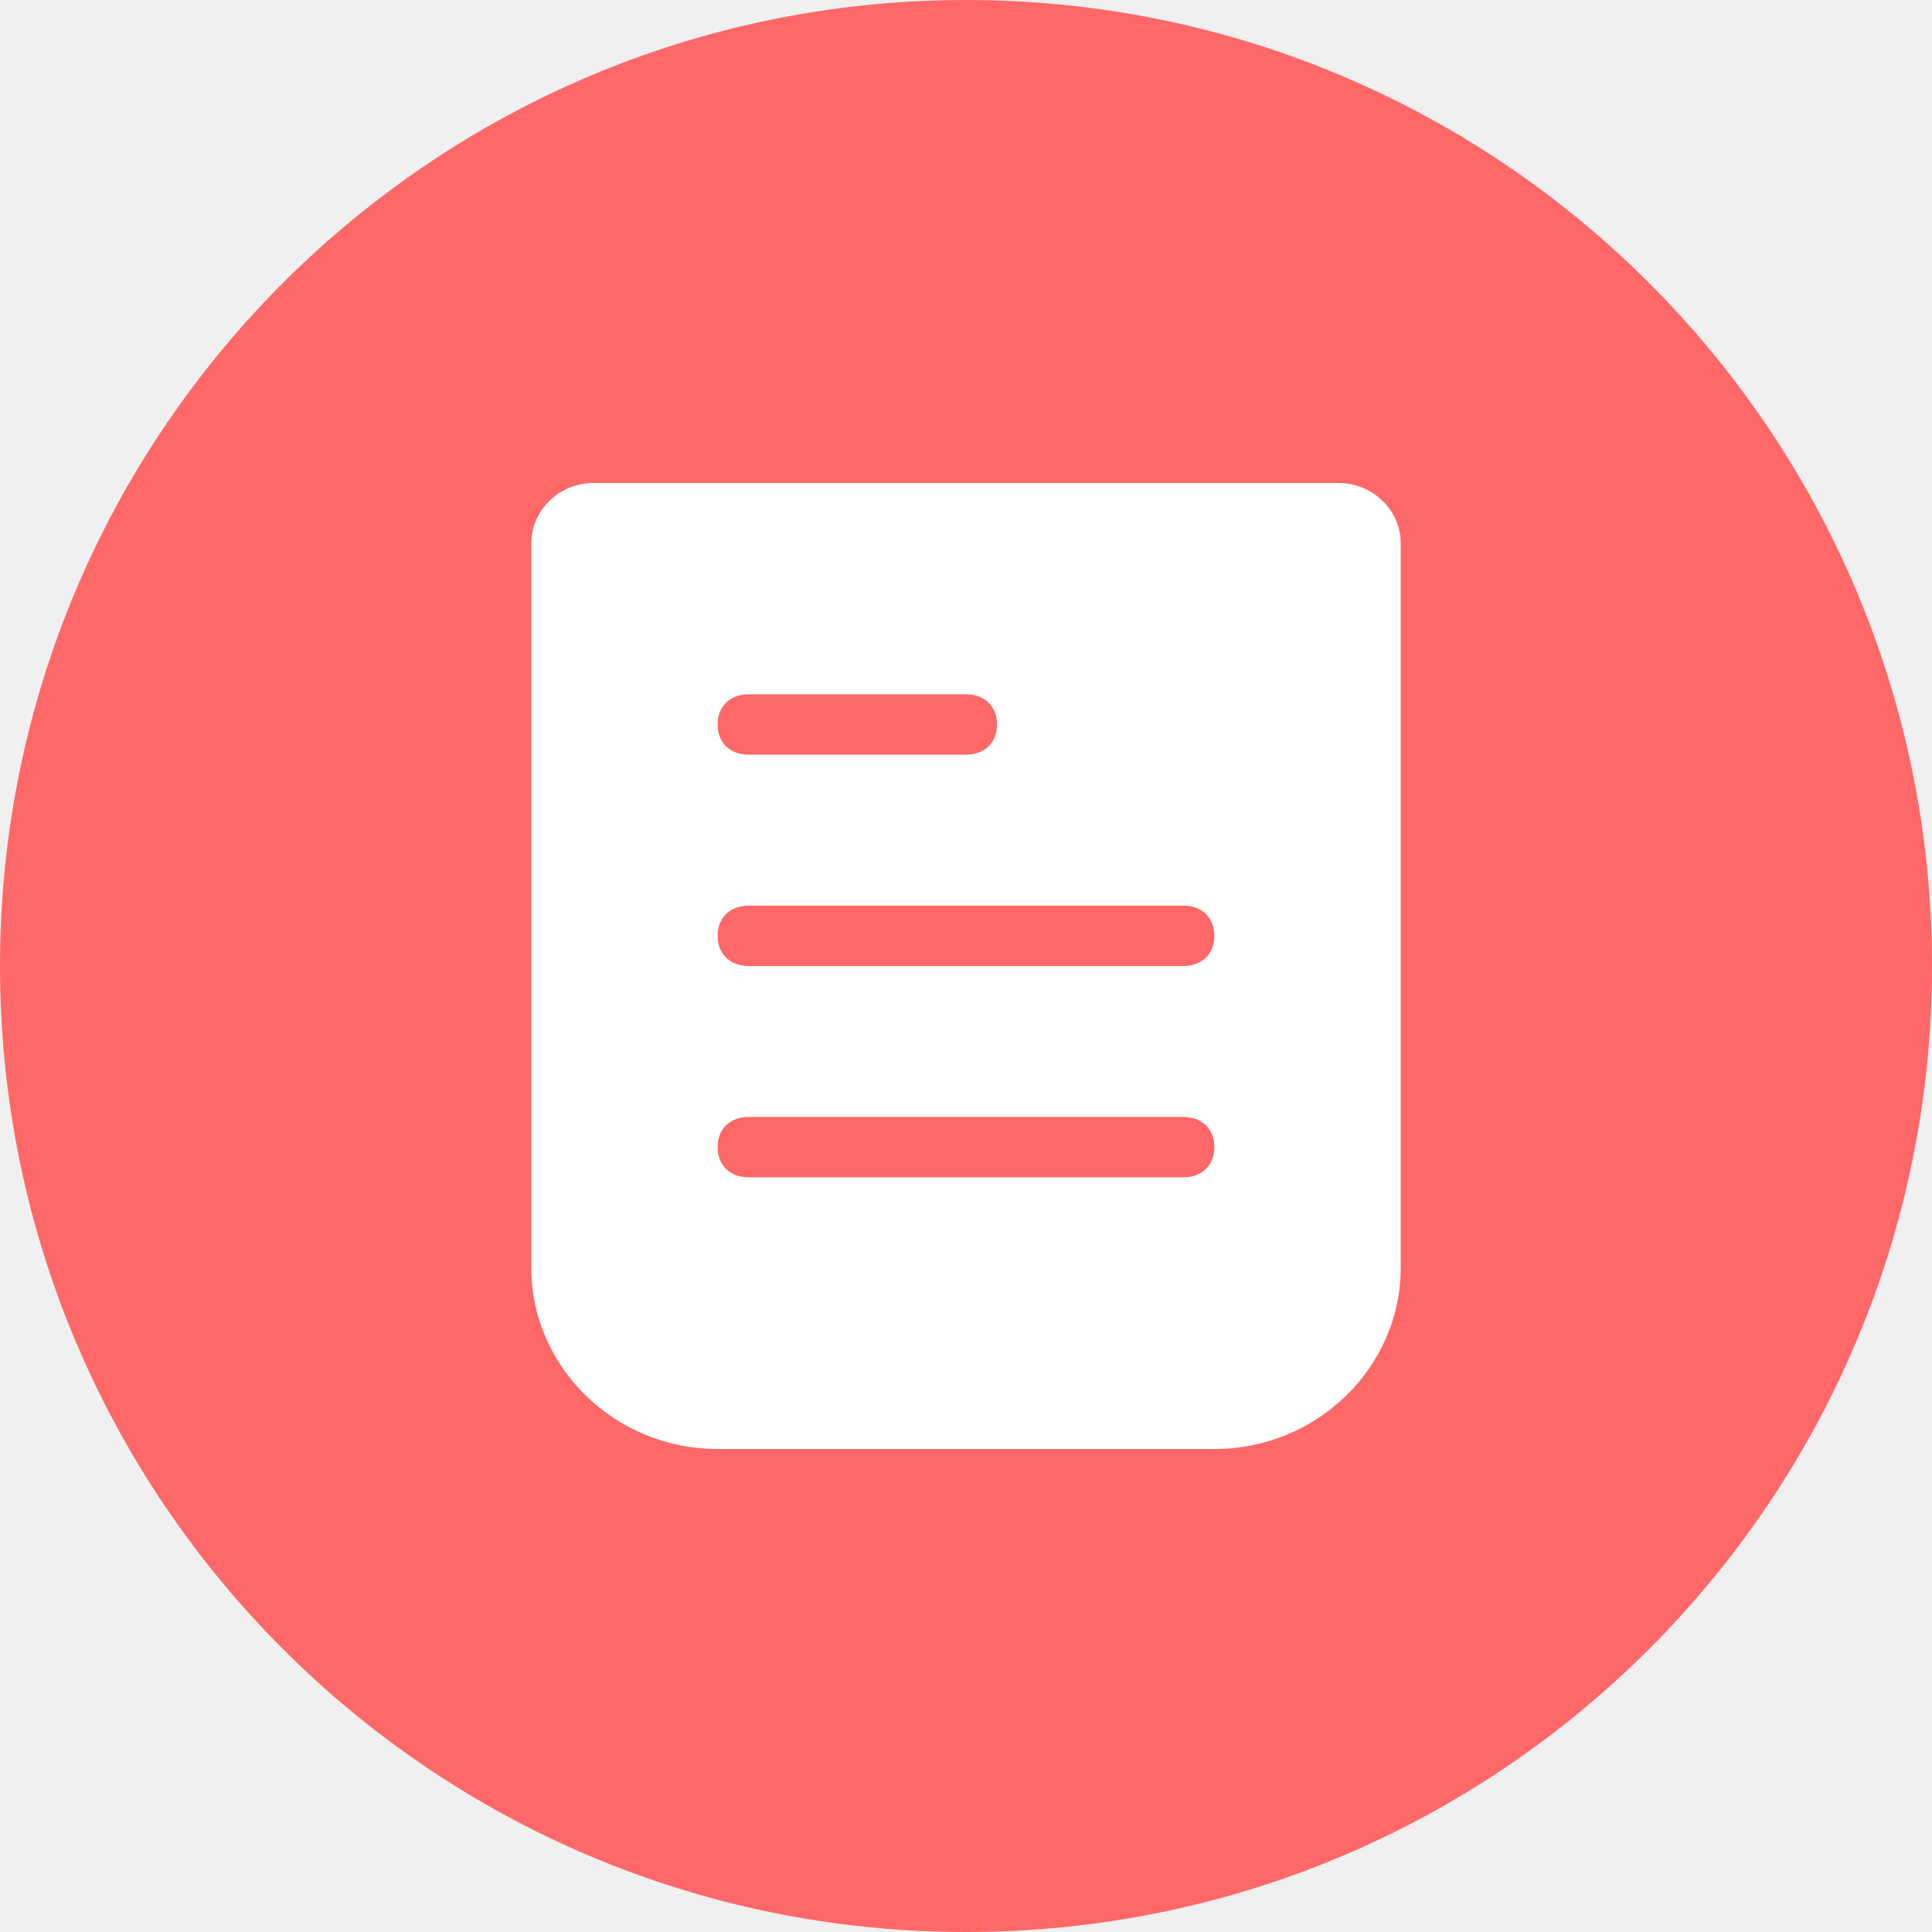
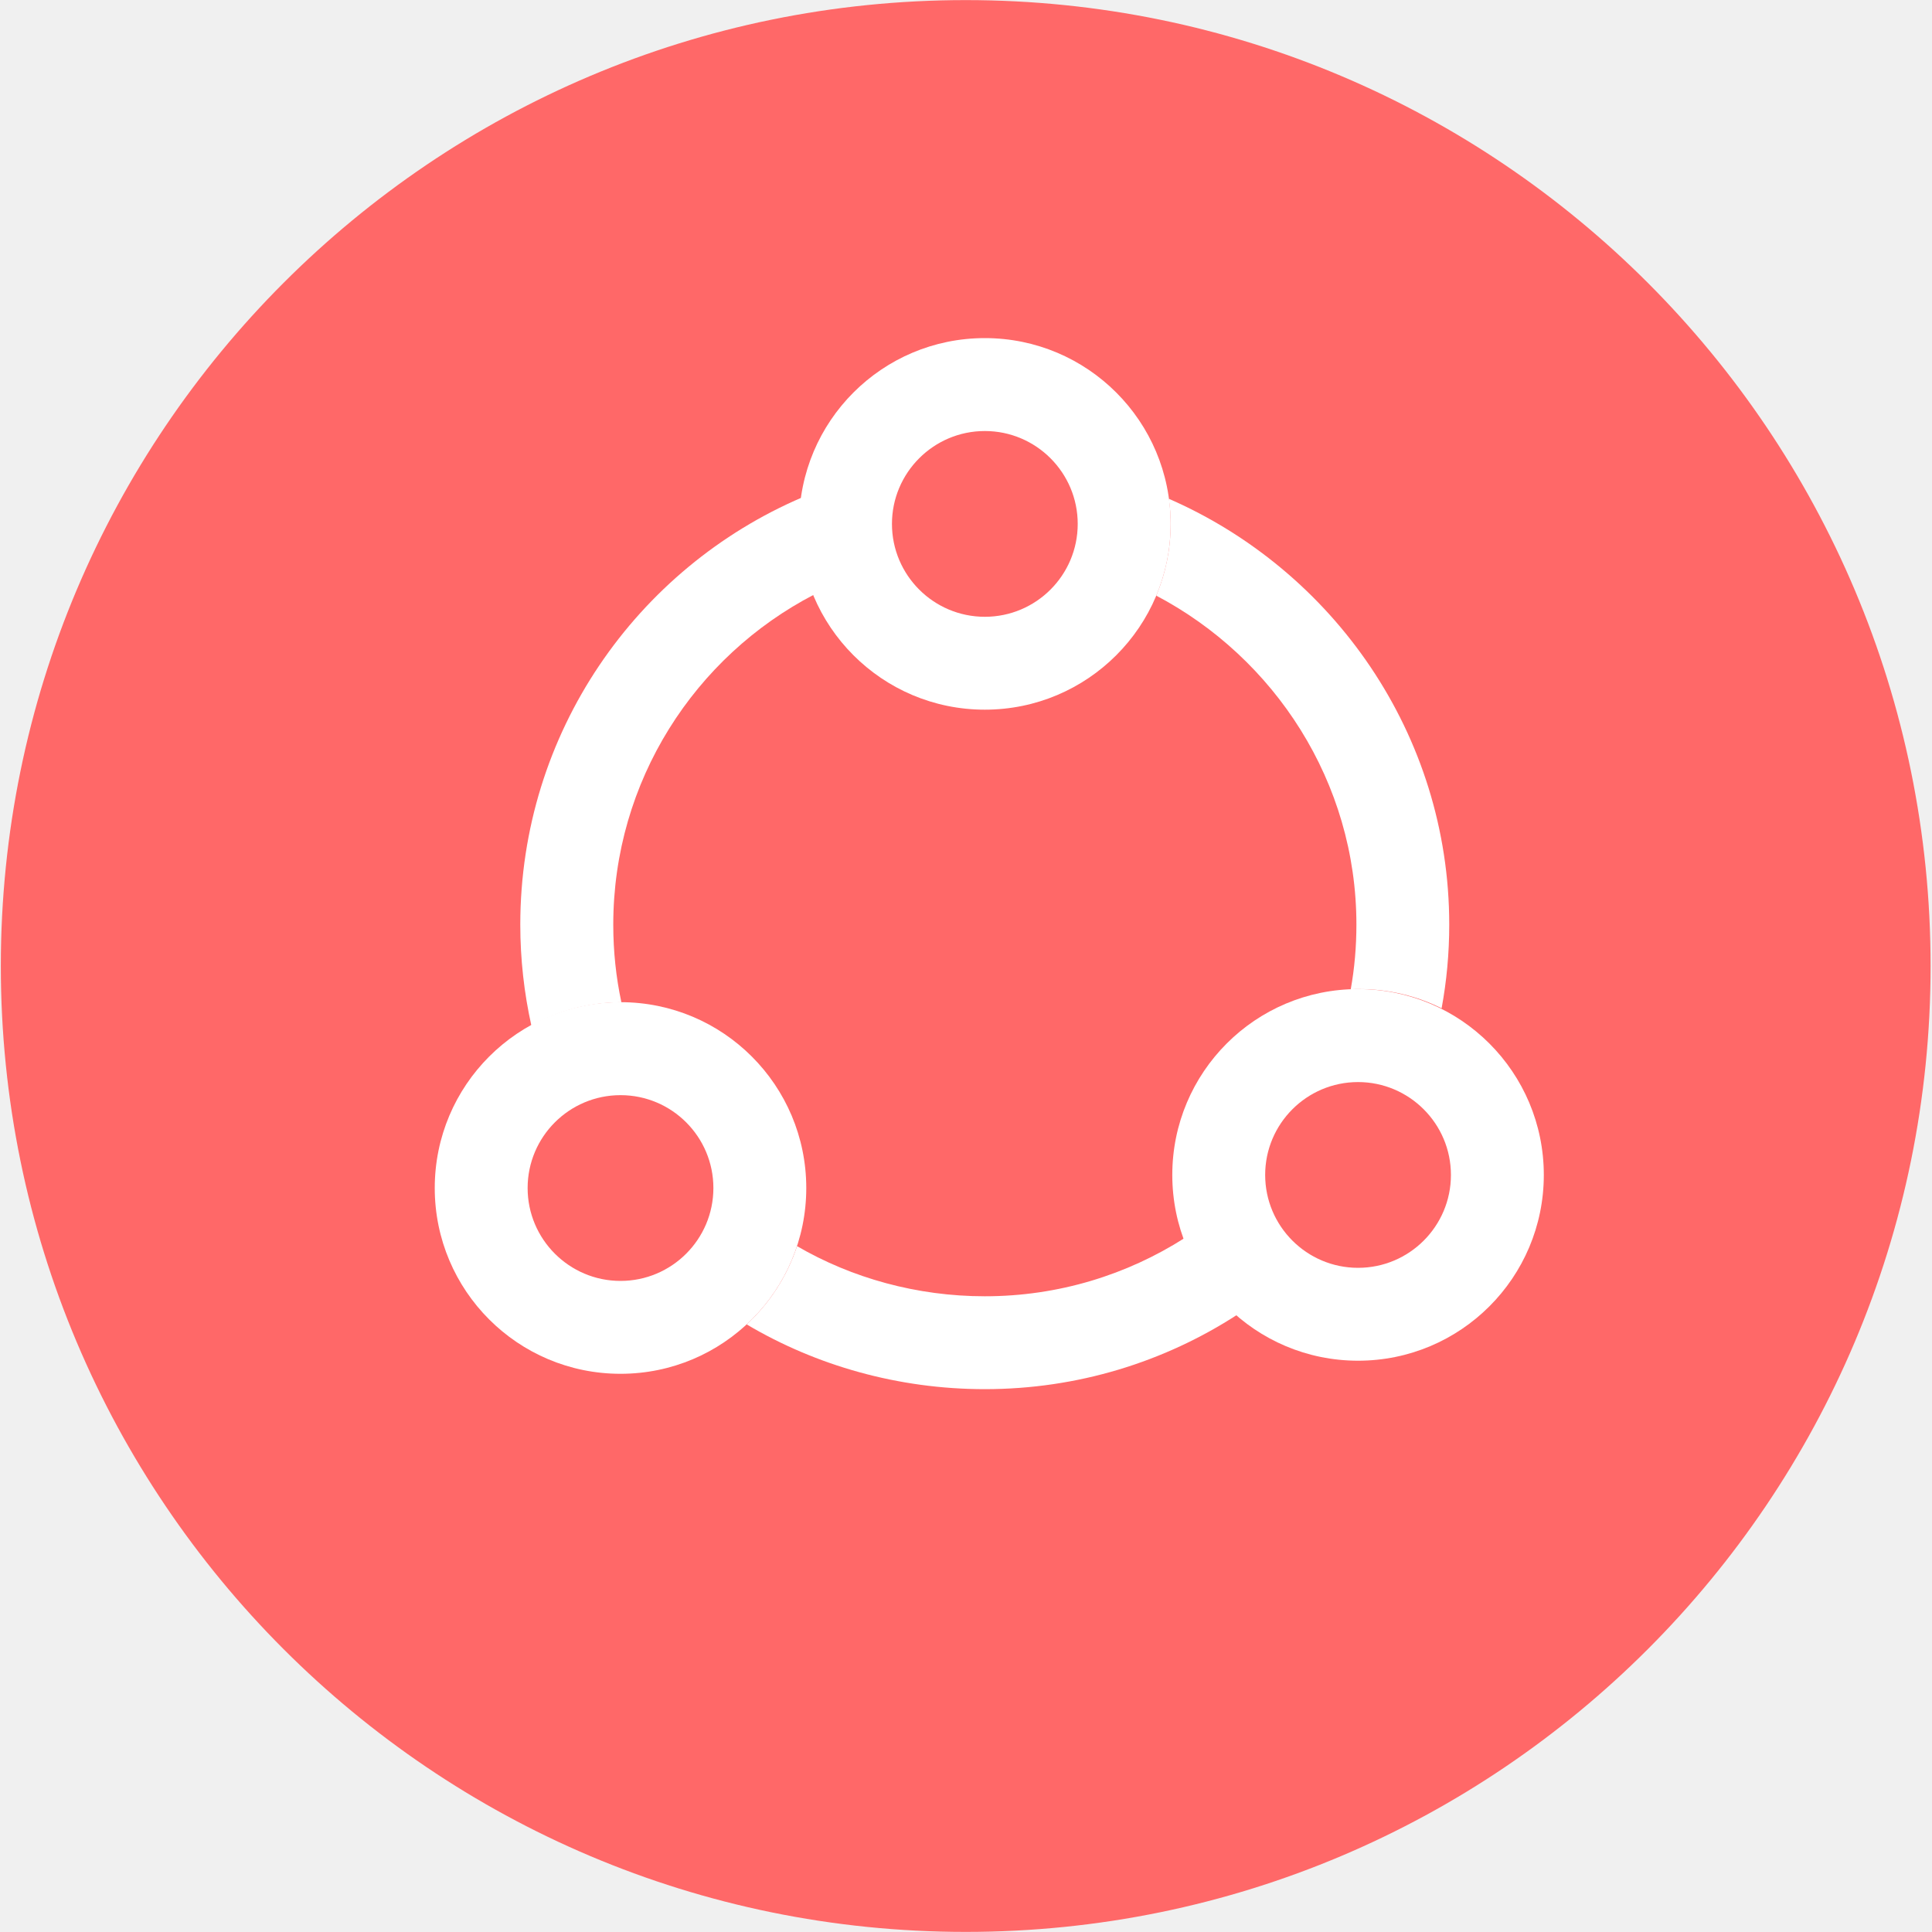
- <svg xmlns="http://www.w3.org/2000/svg" t="1490762425229" class="icon" style="" viewBox="0 0 1024 1024" version="1.1" p-id="5952" width="32" height="32">
-   <defs>
-     <style type="text/css" />
-   </defs>
-   <path d="M512 512zM0 512c0 282.778 229.222 512 512 512s512-229.222 512-512S794.778 0 512 0 0 229.222 0 512" fill="#FF6868" p-id="5953" />
-   <path d="M709.478 256H314.522c-18.099 0-32.922 14.387-32.922 32v384c0 52.787 44.442 96 98.739 96h263.322C697.958 768 742.4 724.787 742.4 672v-384c0-17.587-14.822-32-32.922-32zM396.8 368H512c9.882 0 16.461 6.4 16.461 16s-6.579 16-16.461 16h-115.2c-9.882 0-16.461-6.4-16.461-16s6.579-16 16.461-16z m230.4 256h-230.4c-9.882 0-16.461-6.4-16.461-16s6.579-16 16.461-16h230.4c9.882 0 16.461 6.4 16.461 16s-6.579 16-16.461 16z m0-112h-230.4c-9.882 0-16.461-6.4-16.461-16s6.579-16 16.461-16h230.4c9.882 0 16.461 6.4 16.461 16S637.082 512 627.2 512z" fill="#FFFFFF" p-id="5954" />
+ <svg xmlns="http://www.w3.org/2000/svg" width="40px" height="40px" viewBox="0 0 40 40" version="1.1">
+   <defs />
+   <g id="OA正式提交" stroke="none" stroke-width="1" fill="none" fill-rule="evenodd">
+     <g id="OA办公_流程跟踪1" transform="translate(-200, -138)">
+       <g id="流程图" transform="translate(197, 138)">
+         <g id="title_new" transform="translate(3, 0)">
+           <g id="活动-(1)">
+             <path d="M19.994,0.002 C8.961,0.002 0.017,8.955 0.017,20 C0.017,31.045 8.961,39.998 19.994,39.998 C31.027,39.998 39.971,31.045 39.971,20 C39.971,8.955 31.027,0.002 19.994,0.002 Z" id="Shape" fill="#FF6868" fill-rule="nonzero" />
+             <g id="Page-1" transform="translate(9, 7)" fill="#FFFFFF">
+               <path d="M3.847,19.52 C2.786,19.52 1.924,18.657 1.924,17.597 C1.924,16.535 2.786,15.674 3.847,15.674 C4.909,15.674 5.77,16.535 5.77,17.597 C5.77,18.657 4.909,19.52 3.847,19.52 M3.847,13.749 C1.721,13.749 0.001,15.471 0.001,17.597 C0.001,19.721 1.721,21.443 3.847,21.443 C5.972,21.443 7.693,19.721 7.693,17.597 C7.693,15.471 5.972,13.749 3.847,13.749" id="Fill-1" />
+               <path d="M11.39,5.77 C10.329,5.77 9.467,4.908 9.467,3.847 C9.467,2.787 10.329,1.924 11.39,1.924 C12.452,1.924 13.313,2.787 13.313,3.847 C13.313,4.908 12.452,5.77 11.39,5.77 M11.39,-0 C9.264,-0 7.544,1.722 7.544,3.847 C7.544,5.971 9.264,7.693 11.39,7.693 C13.515,7.693 15.237,5.971 15.237,3.847 C15.237,1.722 13.515,-0 11.39,-0" id="Fill-3" />
+               <path d="M19.117,19.249 C18.055,19.249 17.194,18.386 17.194,17.326 C17.194,16.265 18.055,15.403 19.117,15.403 C20.177,15.403 21.04,16.265 21.04,17.326 C21.04,18.386 20.18,19.249 19.117,19.249 M19.117,13.478 C16.991,13.478 15.271,15.202 15.271,17.326 C15.271,19.451 16.991,21.172 19.117,21.172 C21.242,21.172 22.963,19.451 22.963,17.326 C22.963,15.202 21.242,13.478 19.117,13.478" id="Fill-5" />
+               <path d="M15.237,3.847 C15.237,4.373 15.132,4.874 14.939,5.332 C17.385,6.62 19.083,9.187 19.083,12.142 C19.083,12.598 19.044,13.046 18.966,13.481 C19.026,13.478 19.086,13.478 19.146,13.478 C19.757,13.478 20.337,13.622 20.847,13.876 C20.951,13.313 21.005,12.736 21.005,12.145 C21.005,8.198 18.597,4.808 15.198,3.326 C15.225,3.496 15.237,3.67 15.237,3.847" id="Fill-7" />
+               <path d="M15.528,18.631 C14.332,19.394 12.914,19.838 11.389,19.838 C9.984,19.838 8.634,19.46 7.502,18.8 C7.295,19.426 6.933,19.982 6.459,20.42 C7.894,21.272 9.598,21.761 11.389,21.761 C13.317,21.761 15.111,21.194 16.614,20.221 C16.13,19.792 15.75,19.249 15.528,18.631" id="Fill-9" />
+               <path d="M3.865,13.75 C3.754,13.232 3.697,12.695 3.697,12.145 C3.697,9.169 5.389,6.587 7.859,5.308 C7.676,4.856 7.573,4.364 7.573,3.847 C7.573,3.661 7.588,3.476 7.613,3.296 C4.18,4.763 1.772,8.171 1.772,12.145 C1.772,12.862 1.852,13.562 2.002,14.236 C2.552,13.927 3.188,13.753 3.865,13.75" id="Fill-11" />
+             </g>
+           </g>
+         </g>
+       </g>
+     </g>
+   </g>
</svg>
